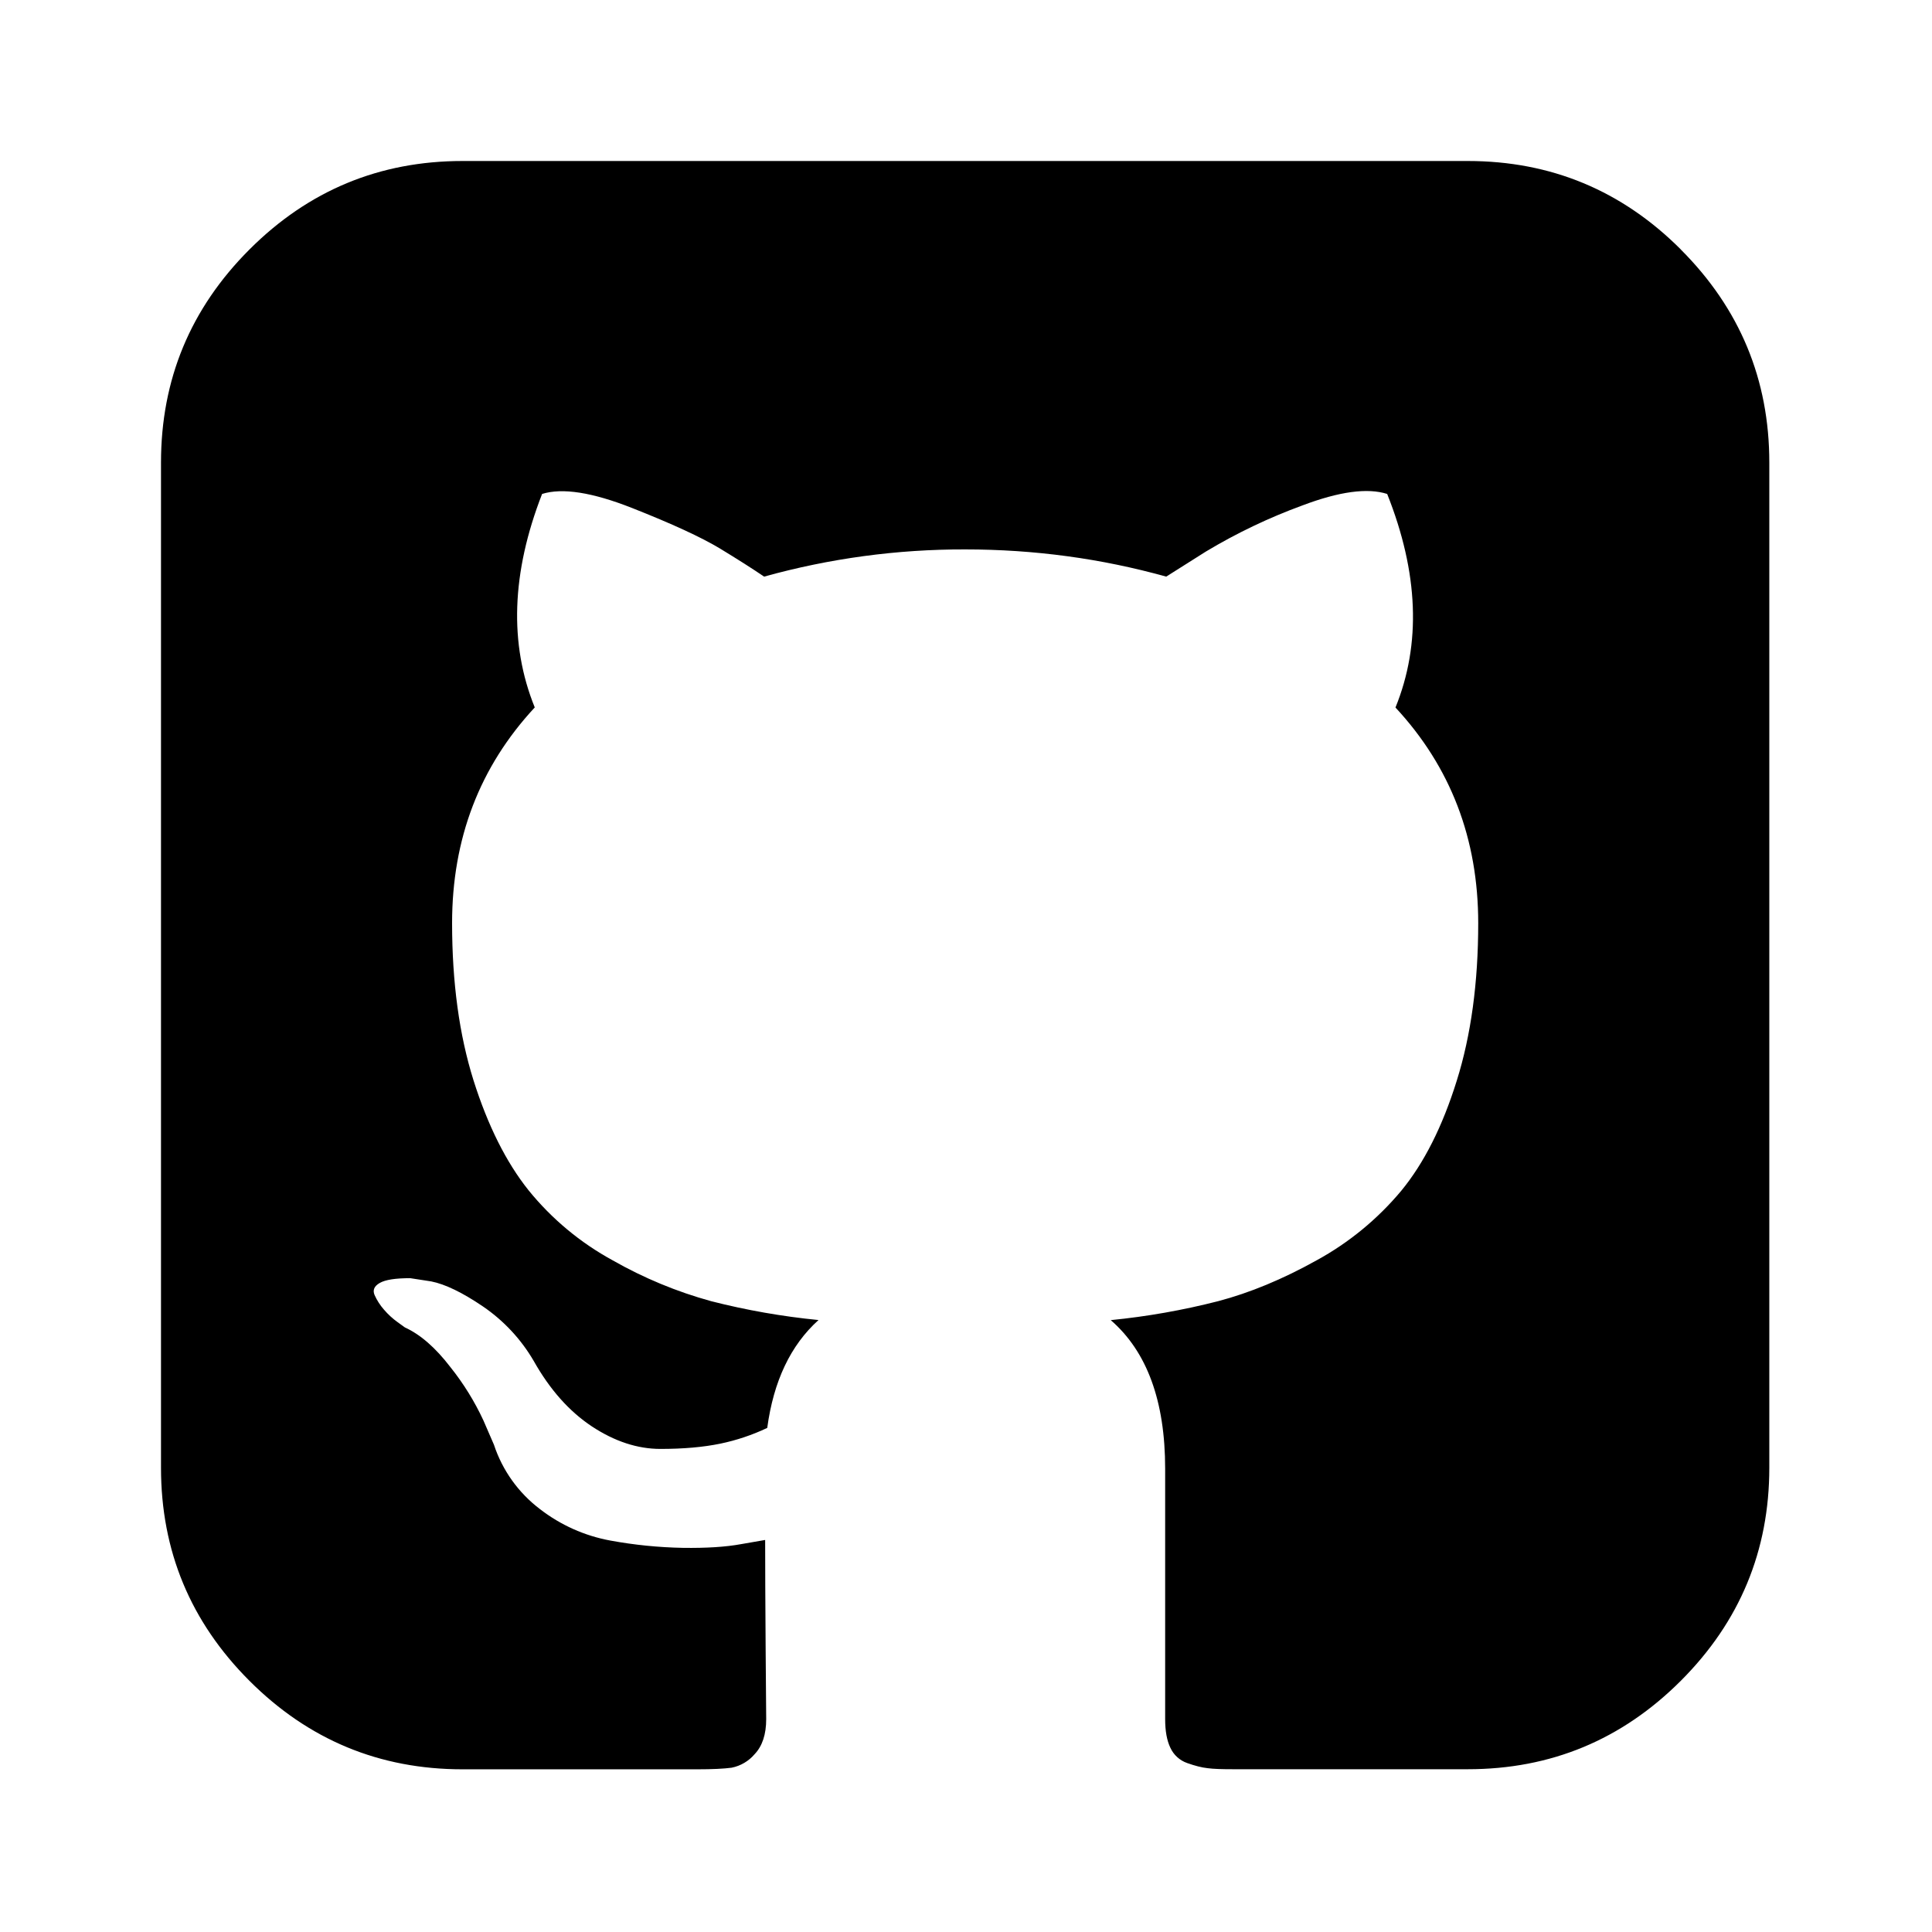
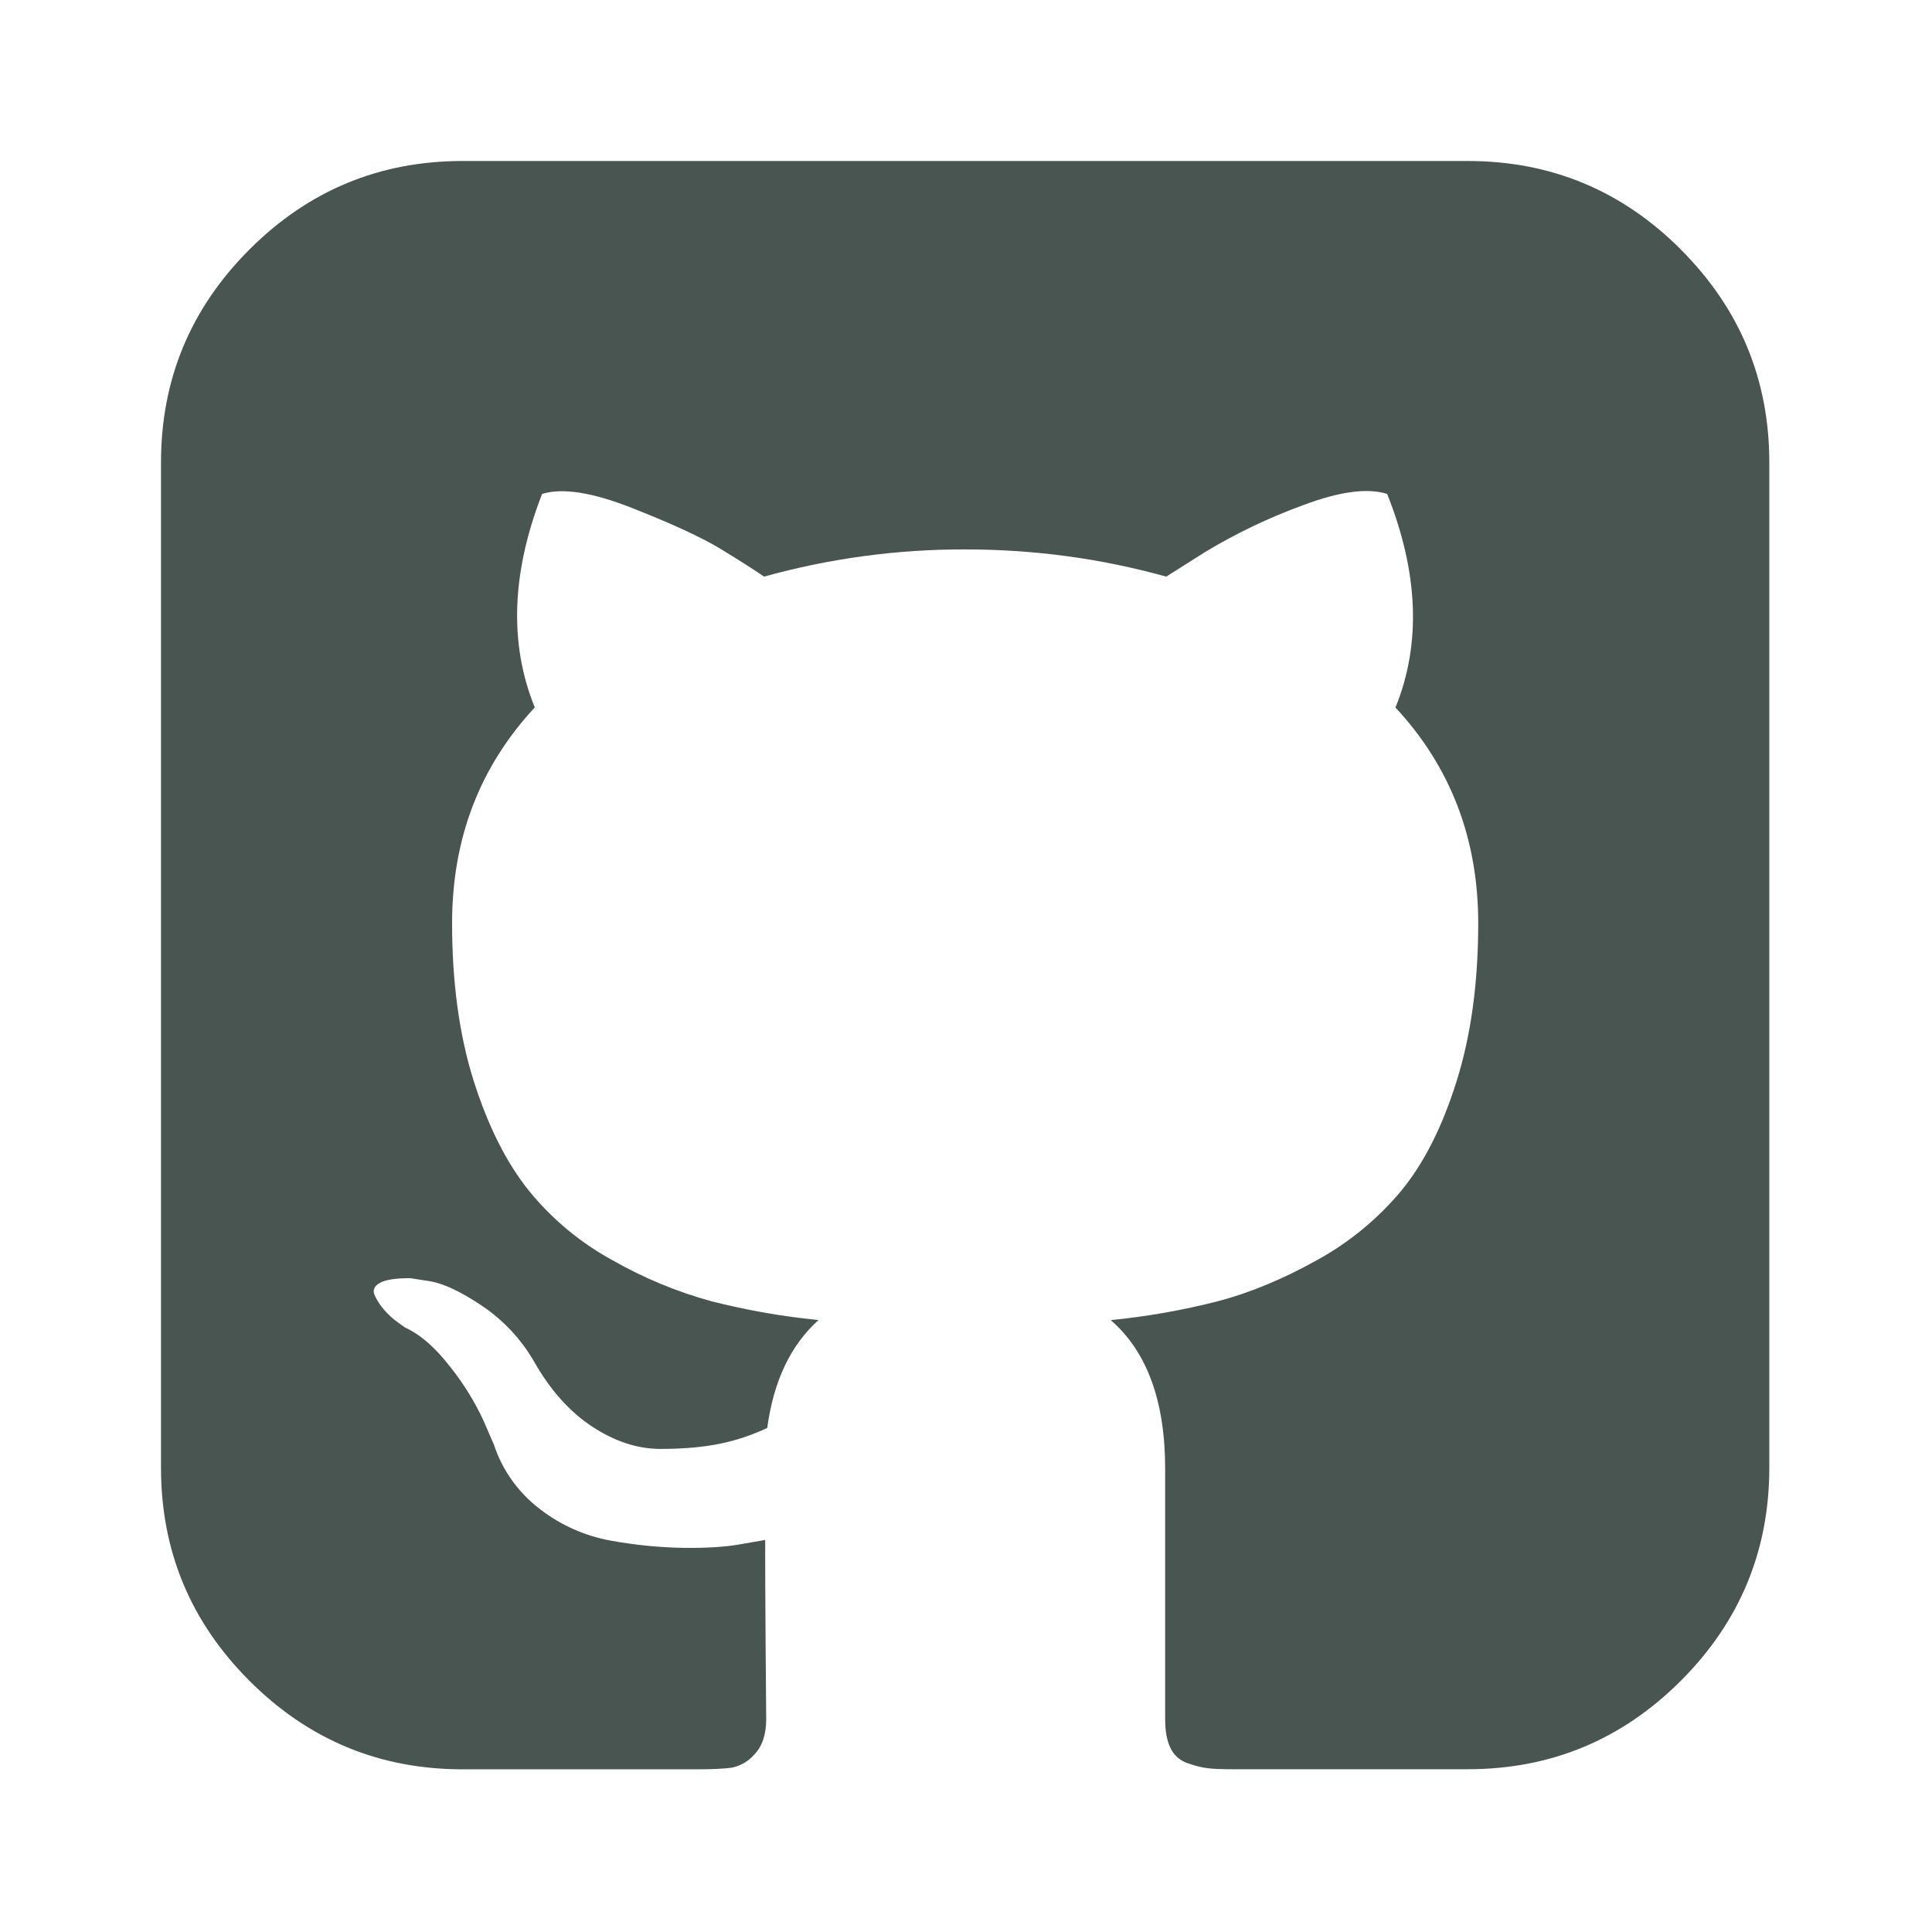
<svg xmlns="http://www.w3.org/2000/svg" width="32" height="32" viewBox="-2 -2 24 24">
-   <path fill="##1a1c20" d="M18.88 1.099C18.147.366 17.265 0 16.233 0H3.746C2.714 0 1.832.366 1.099 1.099C.366 1.832 0 2.714 0 3.746v12.487c0 1.032.366 1.914 1.099 2.647c.733.733 1.615 1.099 2.647 1.099H6.66c.19 0 .333-.007.429-.02a.504.504 0 0 0 .286-.169c.095-.1.143-.245.143-.435l-.007-.885c-.004-.564-.006-1.01-.006-1.34l-.3.052c-.19.035-.43.05-.721.046a5.555 5.555 0 0 1-.904-.091a2.026 2.026 0 0 1-.872-.39a1.651 1.651 0 0 1-.572-.8l-.13-.3a3.25 3.25 0 0 0-.41-.663c-.186-.243-.375-.407-.566-.494l-.09-.065a.956.956 0 0 1-.17-.156a.723.723 0 0 1-.117-.182c-.026-.061-.004-.111.065-.15c.07-.04.195-.059.378-.059l.26.04c.173.034.388.138.643.311a2.1 2.1 0 0 1 .631.677c.2.355.44.626.722.813c.282.186.566.28.852.28c.286 0 .533-.022.742-.065a2.59 2.59 0 0 0 .585-.196c.078-.58.29-1.028.637-1.34a8.907 8.907 0 0 1-1.333-.234a5.314 5.314 0 0 1-1.223-.507a3.5 3.5 0 0 1-1.047-.872c-.277-.347-.505-.802-.683-1.365c-.177-.564-.266-1.215-.266-1.952c0-1.049.342-1.942 1.027-2.68c-.32-.788-.29-1.673.091-2.652c.252-.079.625-.02 1.119.175c.494.195.856.362 1.086.5c.23.14.414.257.553.352a9.233 9.233 0 0 1 2.497-.338c.859 0 1.691.113 2.498.338l.494-.312a6.997 6.997 0 0 1 1.197-.572c.46-.174.81-.221 1.054-.143c.39.98.424 1.864.103 2.653c.685.737 1.028 1.63 1.028 2.68c0 .737-.089 1.39-.267 1.957c-.177.568-.407 1.023-.689 1.366a3.65 3.65 0 0 1-1.053.865c-.42.234-.828.403-1.223.507a8.9 8.9 0 0 1-1.333.235c.45.39.676 1.005.676 1.846v3.11c0 .147.021.266.065.357a.36.36 0 0 0 .208.189c.096.034.18.056.254.064c.074.01.18.013.318.013h2.914c1.032 0 1.914-.366 2.647-1.099c.732-.732 1.099-1.615 1.099-2.647V3.746c0-1.032-.367-1.914-1.1-2.647z" />
+   <path fill="#495551" d="M18.88 1.099C18.147.366 17.265 0 16.233 0H3.746C2.714 0 1.832.366 1.099 1.099C.366 1.832 0 2.714 0 3.746v12.487c0 1.032.366 1.914 1.099 2.647c.733.733 1.615 1.099 2.647 1.099H6.66c.19 0 .333-.007.429-.02a.504.504 0 0 0 .286-.169c.095-.1.143-.245.143-.435l-.007-.885c-.004-.564-.006-1.01-.006-1.34l-.3.052c-.19.035-.43.05-.721.046a5.555 5.555 0 0 1-.904-.091a2.026 2.026 0 0 1-.872-.39a1.651 1.651 0 0 1-.572-.8l-.13-.3a3.25 3.25 0 0 0-.41-.663c-.186-.243-.375-.407-.566-.494l-.09-.065a.956.956 0 0 1-.17-.156a.723.723 0 0 1-.117-.182c-.026-.061-.004-.111.065-.15c.07-.04.195-.059.378-.059l.26.04c.173.034.388.138.643.311a2.1 2.1 0 0 1 .631.677c.2.355.44.626.722.813c.282.186.566.28.852.28c.286 0 .533-.022.742-.065a2.59 2.59 0 0 0 .585-.196c.078-.58.29-1.028.637-1.34a8.907 8.907 0 0 1-1.333-.234a5.314 5.314 0 0 1-1.223-.507a3.5 3.5 0 0 1-1.047-.872c-.277-.347-.505-.802-.683-1.365c-.177-.564-.266-1.215-.266-1.952c0-1.049.342-1.942 1.027-2.68c-.32-.788-.29-1.673.091-2.652c.252-.079.625-.02 1.119.175c.494.195.856.362 1.086.5c.23.14.414.257.553.352a9.233 9.233 0 0 1 2.497-.338c.859 0 1.691.113 2.498.338l.494-.312a6.997 6.997 0 0 1 1.197-.572c.46-.174.81-.221 1.054-.143c.39.98.424 1.864.103 2.653c.685.737 1.028 1.63 1.028 2.68c0 .737-.089 1.39-.267 1.957c-.177.568-.407 1.023-.689 1.366a3.65 3.65 0 0 1-1.053.865c-.42.234-.828.403-1.223.507a8.9 8.9 0 0 1-1.333.235c.45.39.676 1.005.676 1.846v3.11c0 .147.021.266.065.357a.36.36 0 0 0 .208.189c.096.034.18.056.254.064c.074.01.18.013.318.013h2.914c1.032 0 1.914-.366 2.647-1.099c.732-.732 1.099-1.615 1.099-2.647V3.746c0-1.032-.367-1.914-1.1-2.647z" />
</svg>
